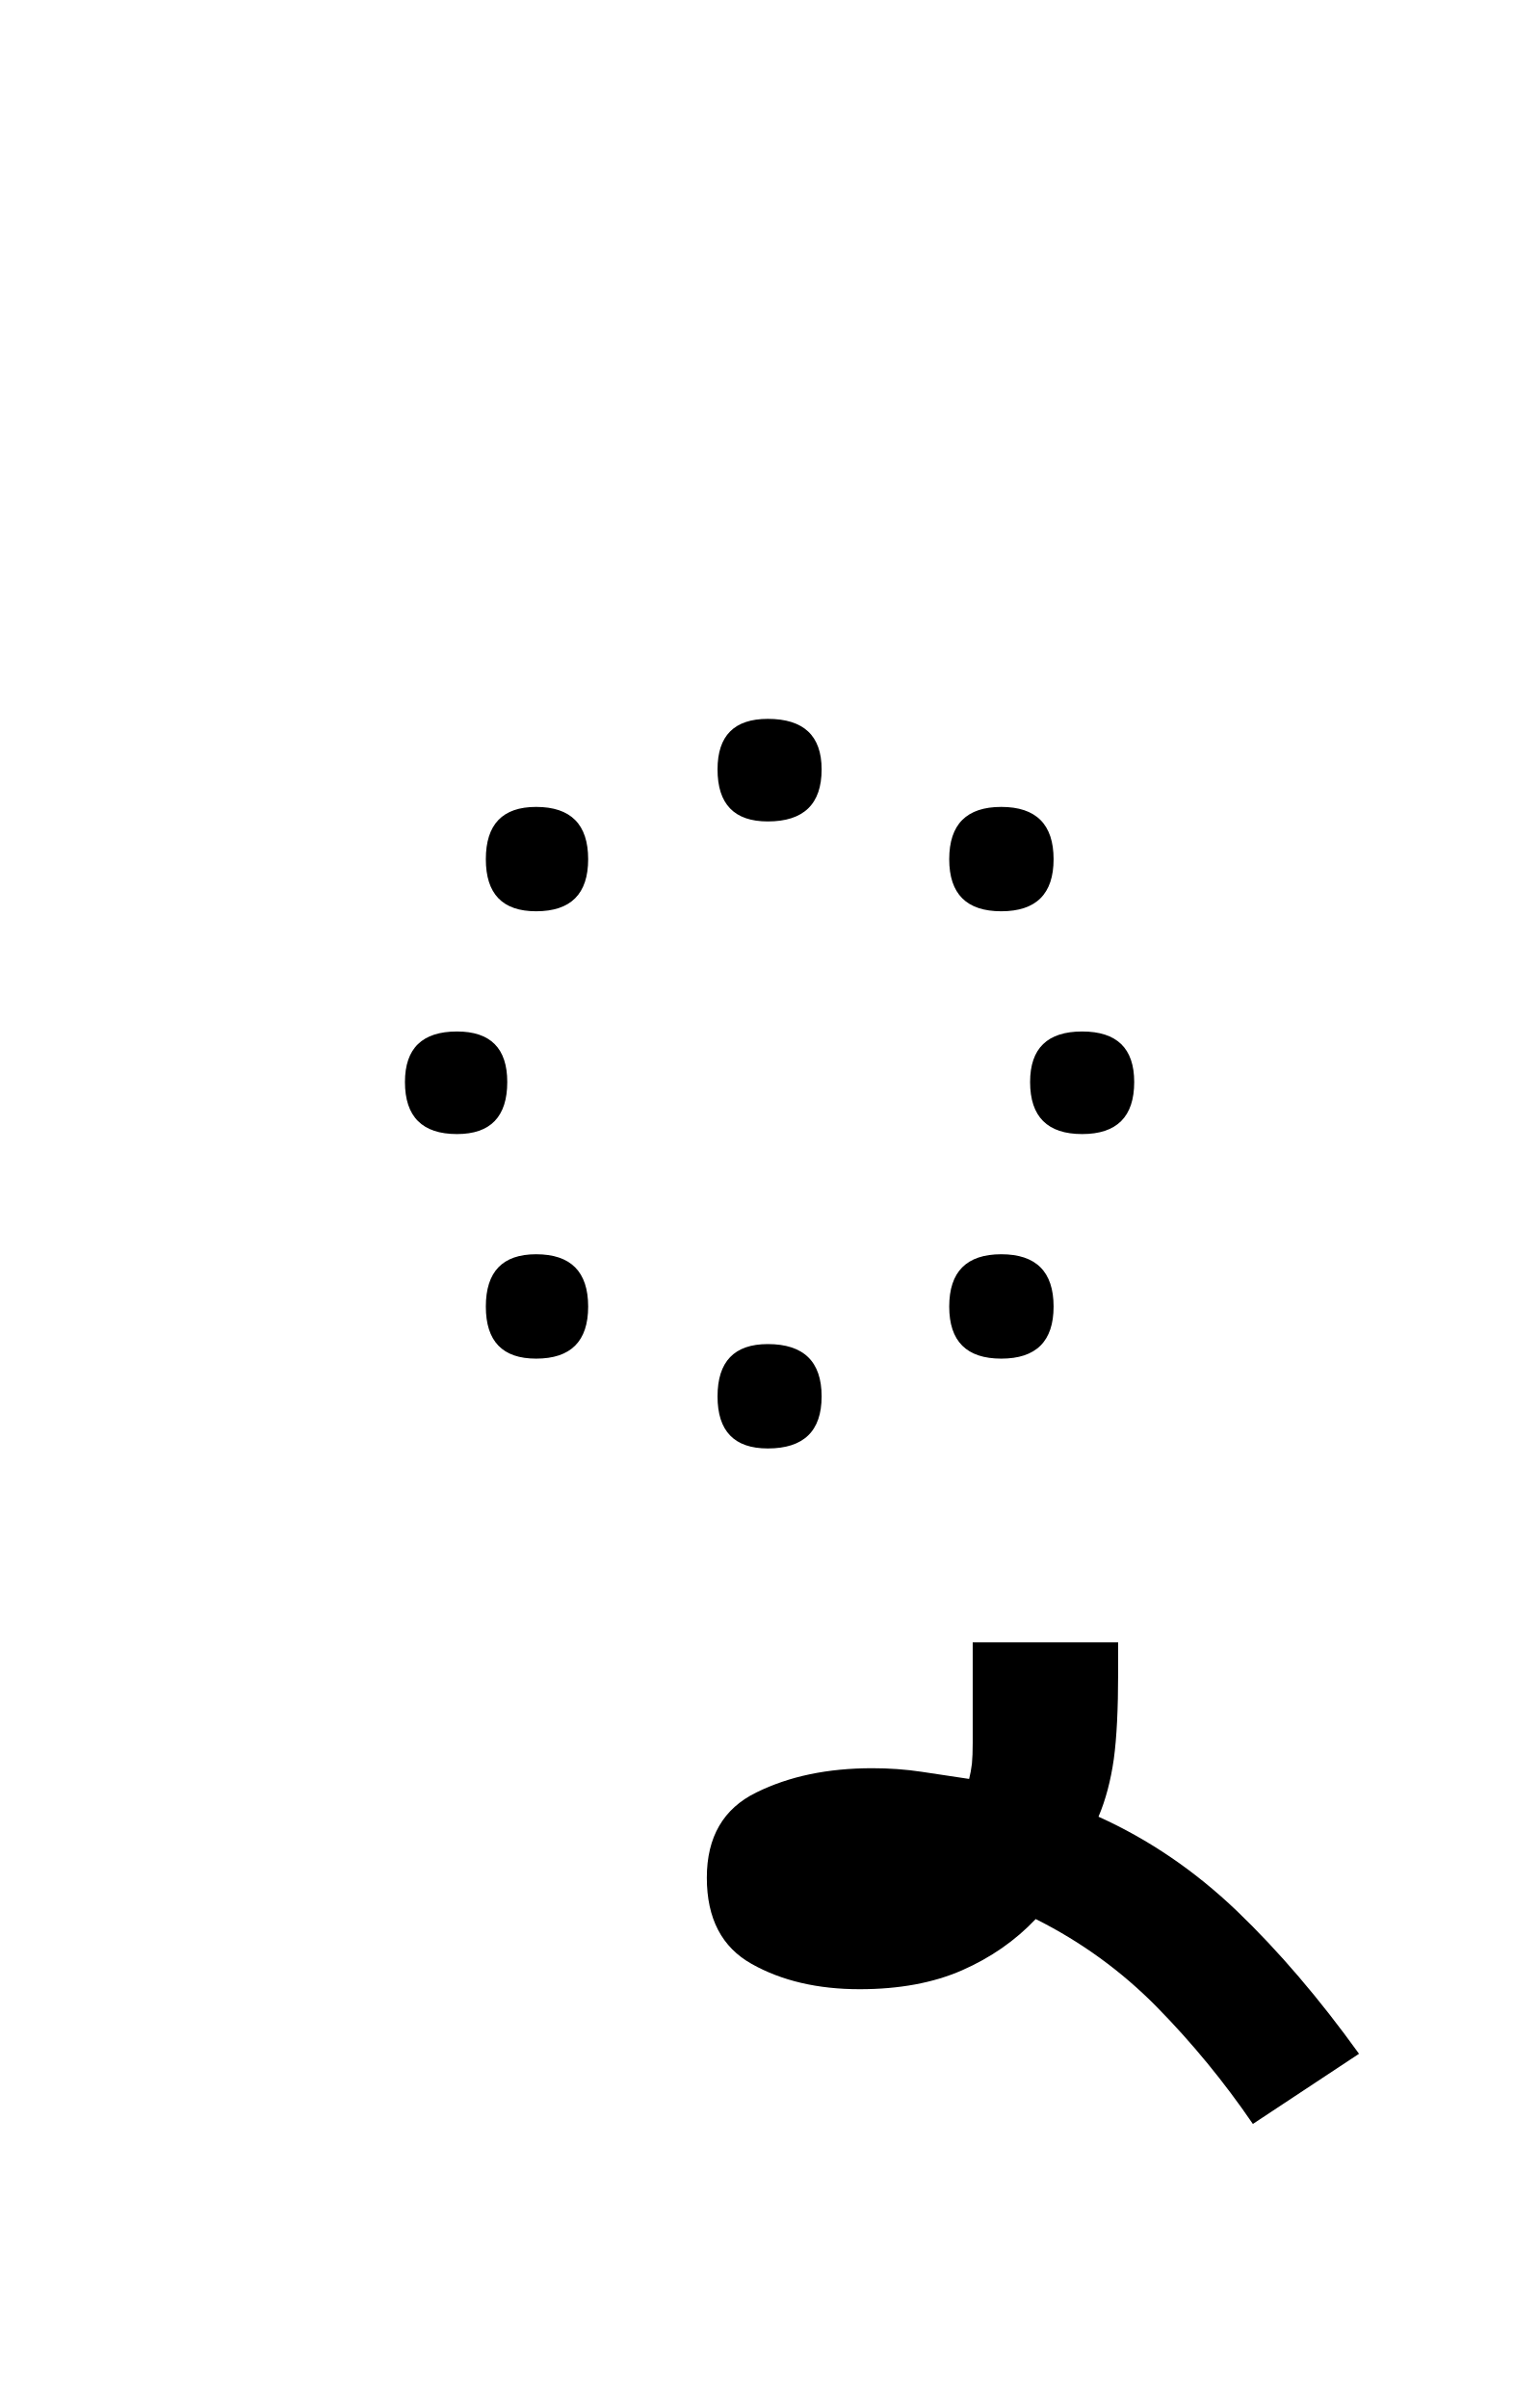
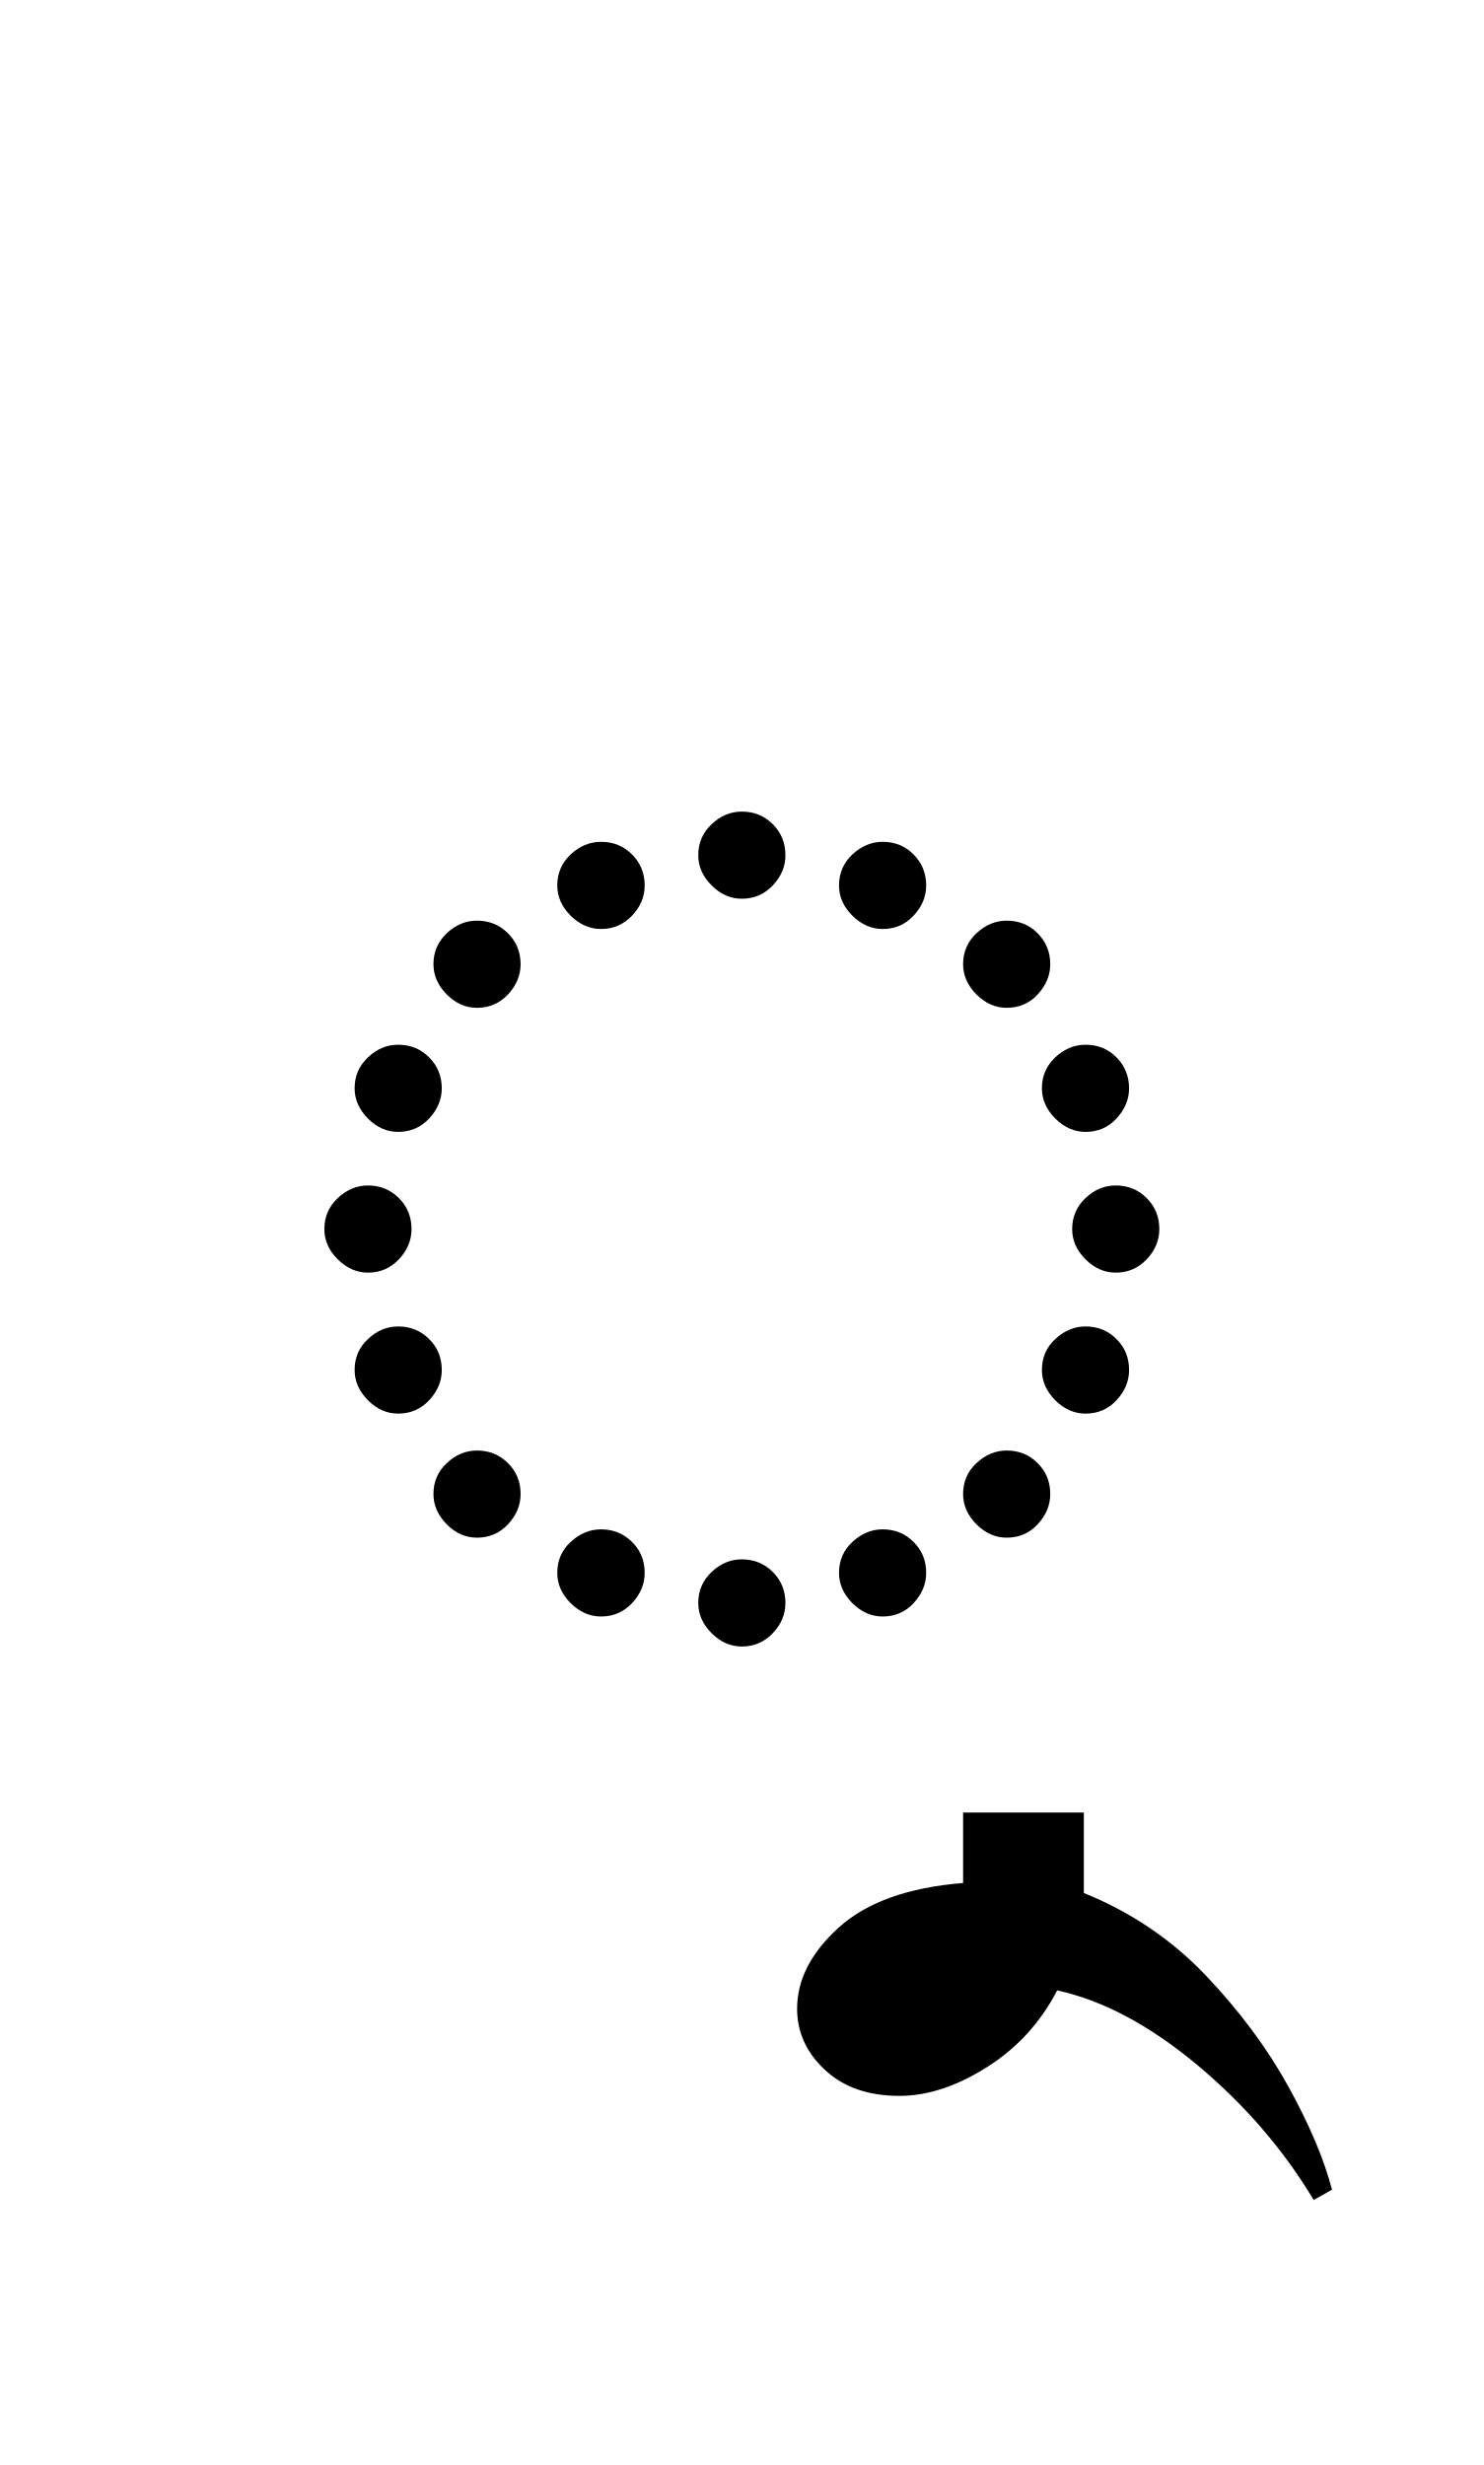
- <svg xmlns="http://www.w3.org/2000/svg" xmlns:xlink="http://www.w3.org/1999/xlink" width="94.266pt" height="147.438pt" viewBox="0 0 94.266 147.438" version="1.1">
+ <svg xmlns="http://www.w3.org/2000/svg" xmlns:xlink="http://www.w3.org/1999/xlink" width="97.344pt" height="161.734pt" viewBox="0 0 97.344 161.734" version="1.1">
  <defs>
    <g>
      <symbol overflow="visible" id="glyph0-0">
        <path style="stroke:none;" d="M 10.344 0 L 10.344 -78.547 L 55.547 -78.547 L 55.547 0 Z M 15.953 -5.609 L 49.938 -5.609 L 49.938 -72.938 L 15.953 -72.938 Z M 15.953 -5.609 " />
      </symbol>
      <symbol overflow="visible" id="glyph0-1">
-         <path style="stroke:none;" d="M 31.016 -50.266 C 28.961 -50.266 27.938 -51.328 27.938 -53.453 C 27.938 -55.516 28.961 -56.547 31.016 -56.547 C 33.211 -56.547 34.312 -55.516 34.312 -53.453 C 34.312 -51.328 33.211 -50.266 31.016 -50.266 Z M 45.312 -44.766 C 43.188 -44.766 42.125 -45.828 42.125 -47.953 C 42.125 -50.086 43.188 -51.156 45.312 -51.156 C 47.445 -51.156 48.516 -50.086 48.516 -47.953 C 48.516 -45.828 47.445 -44.766 45.312 -44.766 Z M 16.828 -44.766 C 14.773 -44.766 13.75 -45.828 13.75 -47.953 C 13.75 -50.086 14.773 -51.156 16.828 -51.156 C 18.953 -51.156 20.016 -50.086 20.016 -47.953 C 20.016 -45.828 18.953 -44.766 16.828 -44.766 Z M 11.984 -31.125 C 9.859 -31.125 8.797 -32.188 8.797 -34.312 C 8.797 -36.375 9.859 -37.406 11.984 -37.406 C 14.035 -37.406 15.062 -36.375 15.062 -34.312 C 15.062 -32.188 14.035 -31.125 11.984 -31.125 Z M 50.266 -31.125 C 48.141 -31.125 47.078 -32.188 47.078 -34.312 C 47.078 -36.375 48.141 -37.406 50.266 -37.406 C 52.391 -37.406 53.453 -36.375 53.453 -34.312 C 53.453 -32.188 52.391 -31.125 50.266 -31.125 Z M 16.828 -17.375 C 14.773 -17.375 13.75 -18.438 13.75 -20.562 C 13.75 -22.695 14.773 -23.766 16.828 -23.766 C 18.953 -23.766 20.016 -22.695 20.016 -20.562 C 20.016 -18.438 18.953 -17.375 16.828 -17.375 Z M 45.312 -17.375 C 43.188 -17.375 42.125 -18.438 42.125 -20.562 C 42.125 -22.695 43.188 -23.766 45.312 -23.766 C 47.445 -23.766 48.516 -22.695 48.516 -20.562 C 48.516 -18.438 47.445 -17.375 45.312 -17.375 Z M 31.016 -11.875 C 28.961 -11.875 27.938 -12.938 27.938 -15.062 C 27.938 -17.195 28.961 -18.266 31.016 -18.266 C 33.211 -18.266 34.312 -17.195 34.312 -15.062 C 34.312 -12.938 33.211 -11.875 31.016 -11.875 Z M 31.016 -11.875 " />
+         <path style="stroke:none;" d="M 32.672 -59.406 C 33.473 -59.406 34.148 -59.129 34.703 -58.578 C 35.254 -58.023 35.531 -57.348 35.531 -56.547 C 35.531 -55.805 35.254 -55.145 34.703 -54.562 C 34.148 -53.977 33.473 -53.688 32.672 -53.688 C 31.93 -53.688 31.27 -53.977 30.688 -54.562 C 30.102 -55.145 29.812 -55.805 29.812 -56.547 C 29.812 -57.348 30.102 -58.023 30.688 -58.578 C 31.27 -59.129 31.93 -59.406 32.672 -59.406 Z M 23.438 -57.422 C 24.238 -57.422 24.914 -57.145 25.469 -56.594 C 26.02 -56.039 26.297 -55.363 26.297 -54.562 C 26.297 -53.82 26.02 -53.16 25.469 -52.578 C 24.914 -51.992 24.238 -51.703 23.438 -51.703 C 22.695 -51.703 22.031 -51.992 21.438 -52.578 C 20.852 -53.16 20.562 -53.82 20.562 -54.562 C 20.562 -55.363 20.852 -56.039 21.438 -56.594 C 22.031 -57.145 22.695 -57.422 23.438 -57.422 Z M 41.906 -57.422 C 42.719 -57.422 43.395 -57.145 43.938 -56.594 C 44.488 -56.039 44.766 -55.363 44.766 -54.562 C 44.766 -53.82 44.488 -53.16 43.938 -52.578 C 43.395 -51.992 42.719 -51.703 41.906 -51.703 C 41.176 -51.703 40.516 -51.992 39.922 -52.578 C 39.336 -53.16 39.047 -53.82 39.047 -54.562 C 39.047 -55.363 39.336 -56.039 39.922 -56.594 C 40.516 -57.145 41.176 -57.422 41.906 -57.422 Z M 12.438 -49.391 C 12.438 -50.191 12.727 -50.867 13.312 -51.422 C 13.895 -51.973 14.555 -52.25 15.297 -52.25 C 16.098 -52.25 16.773 -51.973 17.328 -51.422 C 17.879 -50.867 18.156 -50.191 18.156 -49.391 C 18.156 -48.66 17.879 -48 17.328 -47.406 C 16.773 -46.82 16.098 -46.531 15.297 -46.531 C 14.555 -46.531 13.895 -46.82 13.312 -47.406 C 12.727 -48 12.438 -48.66 12.438 -49.391 Z M 47.188 -49.391 C 47.188 -50.191 47.477 -50.867 48.062 -51.422 C 48.656 -51.973 49.316 -52.25 50.047 -52.25 C 50.859 -52.25 51.535 -51.973 52.078 -51.422 C 52.629 -50.867 52.906 -50.191 52.906 -49.391 C 52.906 -48.66 52.629 -48 52.078 -47.406 C 51.535 -46.82 50.859 -46.531 50.047 -46.531 C 49.316 -46.531 48.656 -46.82 48.062 -47.406 C 47.477 -48 47.188 -48.66 47.188 -49.391 Z M 7.266 -41.25 C 7.266 -42.051 7.555 -42.727 8.141 -43.281 C 8.723 -43.832 9.383 -44.109 10.125 -44.109 C 10.926 -44.109 11.602 -43.832 12.156 -43.281 C 12.707 -42.727 12.984 -42.051 12.984 -41.25 C 12.984 -40.52 12.707 -39.859 12.156 -39.266 C 11.602 -38.68 10.926 -38.391 10.125 -38.391 C 9.383 -38.391 8.723 -38.68 8.141 -39.266 C 7.555 -39.859 7.266 -40.52 7.266 -41.25 Z M 52.359 -41.25 C 52.359 -42.051 52.648 -42.727 53.234 -43.281 C 53.828 -43.832 54.488 -44.109 55.219 -44.109 C 56.031 -44.109 56.707 -43.832 57.25 -43.281 C 57.801 -42.727 58.078 -42.051 58.078 -41.25 C 58.078 -40.52 57.801 -39.859 57.25 -39.266 C 56.707 -38.68 56.031 -38.391 55.219 -38.391 C 54.488 -38.391 53.828 -38.68 53.234 -39.266 C 52.648 -39.859 52.359 -40.52 52.359 -41.25 Z M 5.281 -32.016 C 5.281 -32.816 5.57 -33.492 6.156 -34.047 C 6.75 -34.598 7.41 -34.875 8.141 -34.875 C 8.941 -34.875 9.617 -34.598 10.172 -34.047 C 10.723 -33.492 11 -32.816 11 -32.016 C 11 -31.273 10.723 -30.613 10.172 -30.031 C 9.617 -29.445 8.941 -29.156 8.141 -29.156 C 7.41 -29.156 6.75 -29.445 6.156 -30.031 C 5.57 -30.613 5.281 -31.273 5.281 -32.016 Z M 54.344 -32.016 C 54.344 -32.816 54.633 -33.492 55.219 -34.047 C 55.801 -34.598 56.461 -34.875 57.203 -34.875 C 58.004 -34.875 58.68 -34.598 59.234 -34.047 C 59.785 -33.492 60.062 -32.816 60.062 -32.016 C 60.062 -31.273 59.785 -30.613 59.234 -30.031 C 58.68 -29.445 58.004 -29.156 57.203 -29.156 C 56.461 -29.156 55.801 -29.445 55.219 -30.031 C 54.633 -30.613 54.344 -31.273 54.344 -32.016 Z M 7.266 -22.766 C 7.266 -23.578 7.555 -24.254 8.141 -24.797 C 8.723 -25.348 9.383 -25.625 10.125 -25.625 C 10.926 -25.625 11.602 -25.348 12.156 -24.797 C 12.707 -24.254 12.984 -23.578 12.984 -22.766 C 12.984 -22.035 12.707 -21.375 12.156 -20.781 C 11.602 -20.195 10.926 -19.906 10.125 -19.906 C 9.383 -19.906 8.723 -20.195 8.141 -20.781 C 7.555 -21.375 7.266 -22.035 7.266 -22.766 Z M 52.359 -22.766 C 52.359 -23.578 52.648 -24.254 53.234 -24.797 C 53.828 -25.348 54.488 -25.625 55.219 -25.625 C 56.031 -25.625 56.707 -25.348 57.25 -24.797 C 57.801 -24.254 58.078 -23.578 58.078 -22.766 C 58.078 -22.035 57.801 -21.375 57.25 -20.781 C 56.707 -20.195 56.031 -19.906 55.219 -19.906 C 54.488 -19.906 53.828 -20.195 53.234 -20.781 C 52.648 -21.375 52.359 -22.035 52.359 -22.766 Z M 12.438 -14.625 C 12.438 -15.438 12.727 -16.113 13.312 -16.656 C 13.895 -17.207 14.555 -17.484 15.297 -17.484 C 16.098 -17.484 16.773 -17.207 17.328 -16.656 C 17.879 -16.113 18.156 -15.438 18.156 -14.625 C 18.156 -13.895 17.879 -13.234 17.328 -12.641 C 16.773 -12.055 16.098 -11.766 15.297 -11.766 C 14.555 -11.766 13.895 -12.055 13.312 -12.641 C 12.727 -13.234 12.438 -13.895 12.438 -14.625 Z M 47.188 -14.625 C 47.188 -15.438 47.477 -16.113 48.062 -16.656 C 48.656 -17.207 49.316 -17.484 50.047 -17.484 C 50.859 -17.484 51.535 -17.207 52.078 -16.656 C 52.629 -16.113 52.906 -15.438 52.906 -14.625 C 52.906 -13.895 52.629 -13.234 52.078 -12.641 C 51.535 -12.055 50.859 -11.766 50.047 -11.766 C 49.316 -11.766 48.656 -12.055 48.062 -12.641 C 47.477 -13.234 47.188 -13.895 47.188 -14.625 Z M 23.438 -12.312 C 24.238 -12.312 24.914 -12.035 25.469 -11.484 C 26.02 -10.941 26.297 -10.266 26.297 -9.453 C 26.297 -8.723 26.02 -8.062 25.469 -7.469 C 24.914 -6.883 24.238 -6.594 23.438 -6.594 C 22.695 -6.594 22.031 -6.883 21.438 -7.469 C 20.852 -8.062 20.562 -8.723 20.562 -9.453 C 20.562 -10.266 20.852 -10.941 21.438 -11.484 C 22.031 -12.035 22.695 -12.312 23.438 -12.312 Z M 41.906 -12.312 C 42.719 -12.312 43.395 -12.035 43.938 -11.484 C 44.488 -10.941 44.766 -10.266 44.766 -9.453 C 44.766 -8.723 44.488 -8.062 43.938 -7.469 C 43.395 -6.883 42.719 -6.594 41.906 -6.594 C 41.176 -6.594 40.516 -6.883 39.922 -7.469 C 39.336 -8.062 39.047 -8.723 39.047 -9.453 C 39.047 -10.266 39.336 -10.941 39.922 -11.484 C 40.516 -12.035 41.176 -12.312 41.906 -12.312 Z M 32.672 -10.344 C 33.473 -10.344 34.148 -10.066 34.703 -9.516 C 35.254 -8.961 35.531 -8.285 35.531 -7.484 C 35.531 -6.742 35.254 -6.082 34.703 -5.5 C 34.148 -4.914 33.473 -4.625 32.672 -4.625 C 31.93 -4.625 31.27 -4.914 30.688 -5.5 C 30.102 -6.082 29.812 -6.742 29.812 -7.484 C 29.812 -8.285 30.102 -8.961 30.688 -9.516 C 31.27 -10.066 31.93 -10.344 32.672 -10.344 Z M 32.672 -10.344 " />
      </symbol>
      <symbol overflow="visible" id="glyph0-2">
-         <path style="stroke:none;" d="M -1.547 29.484 C -3.305 26.91 -5.266 24.523 -7.422 22.328 C -9.586 20.129 -12.062 18.332 -14.844 16.938 C -16.094 18.258 -17.598 19.305 -19.359 20.078 C -21.117 20.848 -23.207 21.234 -25.625 21.234 C -28.195 21.234 -30.398 20.719 -32.234 19.688 C -34.066 18.664 -34.984 16.906 -34.984 14.406 C -34.984 11.914 -33.973 10.176 -31.953 9.188 C -29.941 8.195 -27.578 7.703 -24.859 7.703 C -23.828 7.703 -22.816 7.773 -21.828 7.922 C -20.836 8.066 -19.867 8.211 -18.922 8.359 C -18.848 8.066 -18.789 7.754 -18.75 7.422 C -18.719 7.098 -18.703 6.676 -18.703 6.156 L -18.703 0 L -9.797 0 L -9.797 1.875 C -9.797 4.07 -9.883 5.828 -10.062 7.141 C -10.25 8.461 -10.562 9.641 -11 10.672 C -7.914 12.066 -5.094 13.988 -2.531 16.438 C 0.031 18.895 2.523 21.812 4.953 25.188 Z M -1.547 29.484 " />
+         <path style="stroke:none;" d="M -10.234 11.547 C -7.148 12.797 -4.488 14.594 -2.25 16.938 C -0.02 19.281 1.789 21.719 3.188 24.25 C 4.582 26.781 5.535 29.035 6.047 31.016 L 4.844 31.688 C 2.863 28.383 0.316 25.43 -2.797 22.828 C -5.922 20.223 -8.984 18.594 -11.984 17.938 C -13.086 20.062 -14.629 21.742 -16.609 22.984 C -18.586 24.234 -20.492 24.859 -22.328 24.859 C -24.379 24.859 -26.008 24.289 -27.219 23.156 C -28.438 22.02 -29.047 20.68 -29.047 19.141 C -29.047 17.234 -28.129 15.453 -26.297 13.797 C -24.461 12.148 -21.75 11.18 -18.156 10.891 L -18.156 6.266 L -10.234 6.266 Z M -10.234 11.547 " />
      </symbol>
    </g>
  </defs>
  <g id="surface1">
    <g style="fill:rgb(0%,0%,0%);fill-opacity:1;">
-       <use xlink:href="#glyph0-1" x="16" y="100.562" />
-       <use xlink:href="#glyph0-2" x="78.266" y="100.562" />
+       <use xlink:href="#glyph0-1" x="16" y="112.656" />
+       <use xlink:href="#glyph0-2" x="81.344" y="112.656" />
    </g>
  </g>
</svg>
